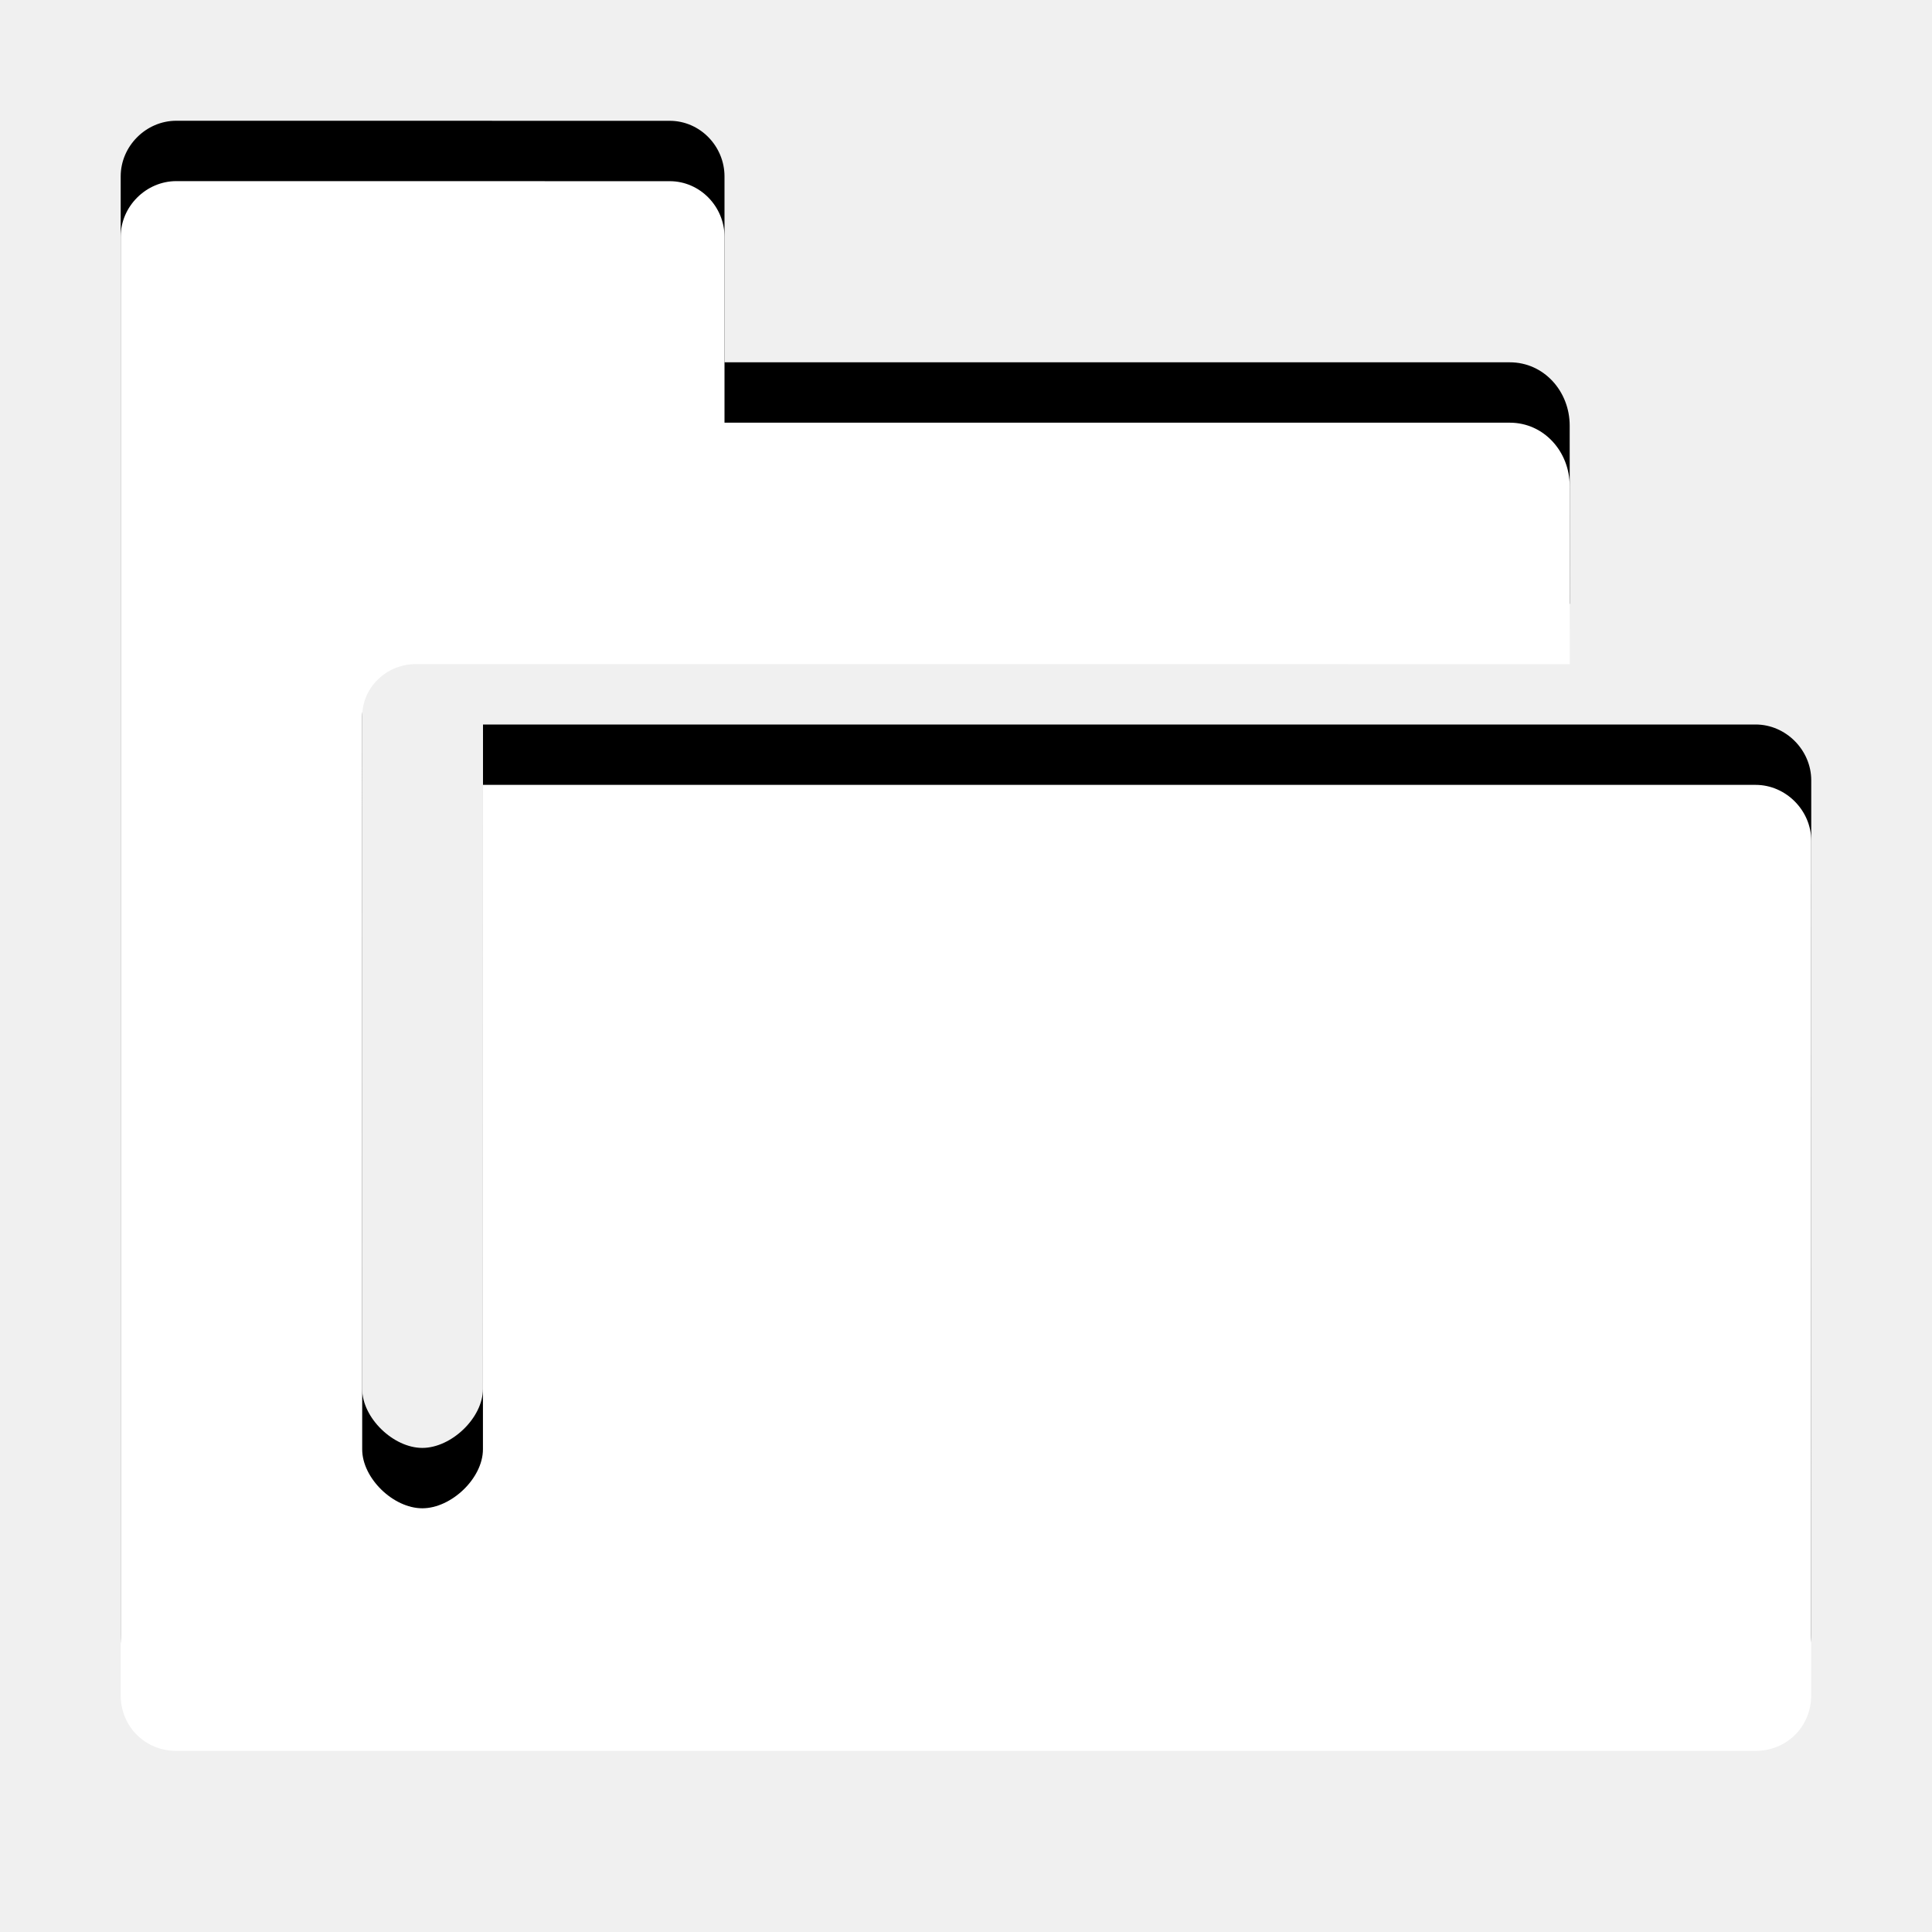
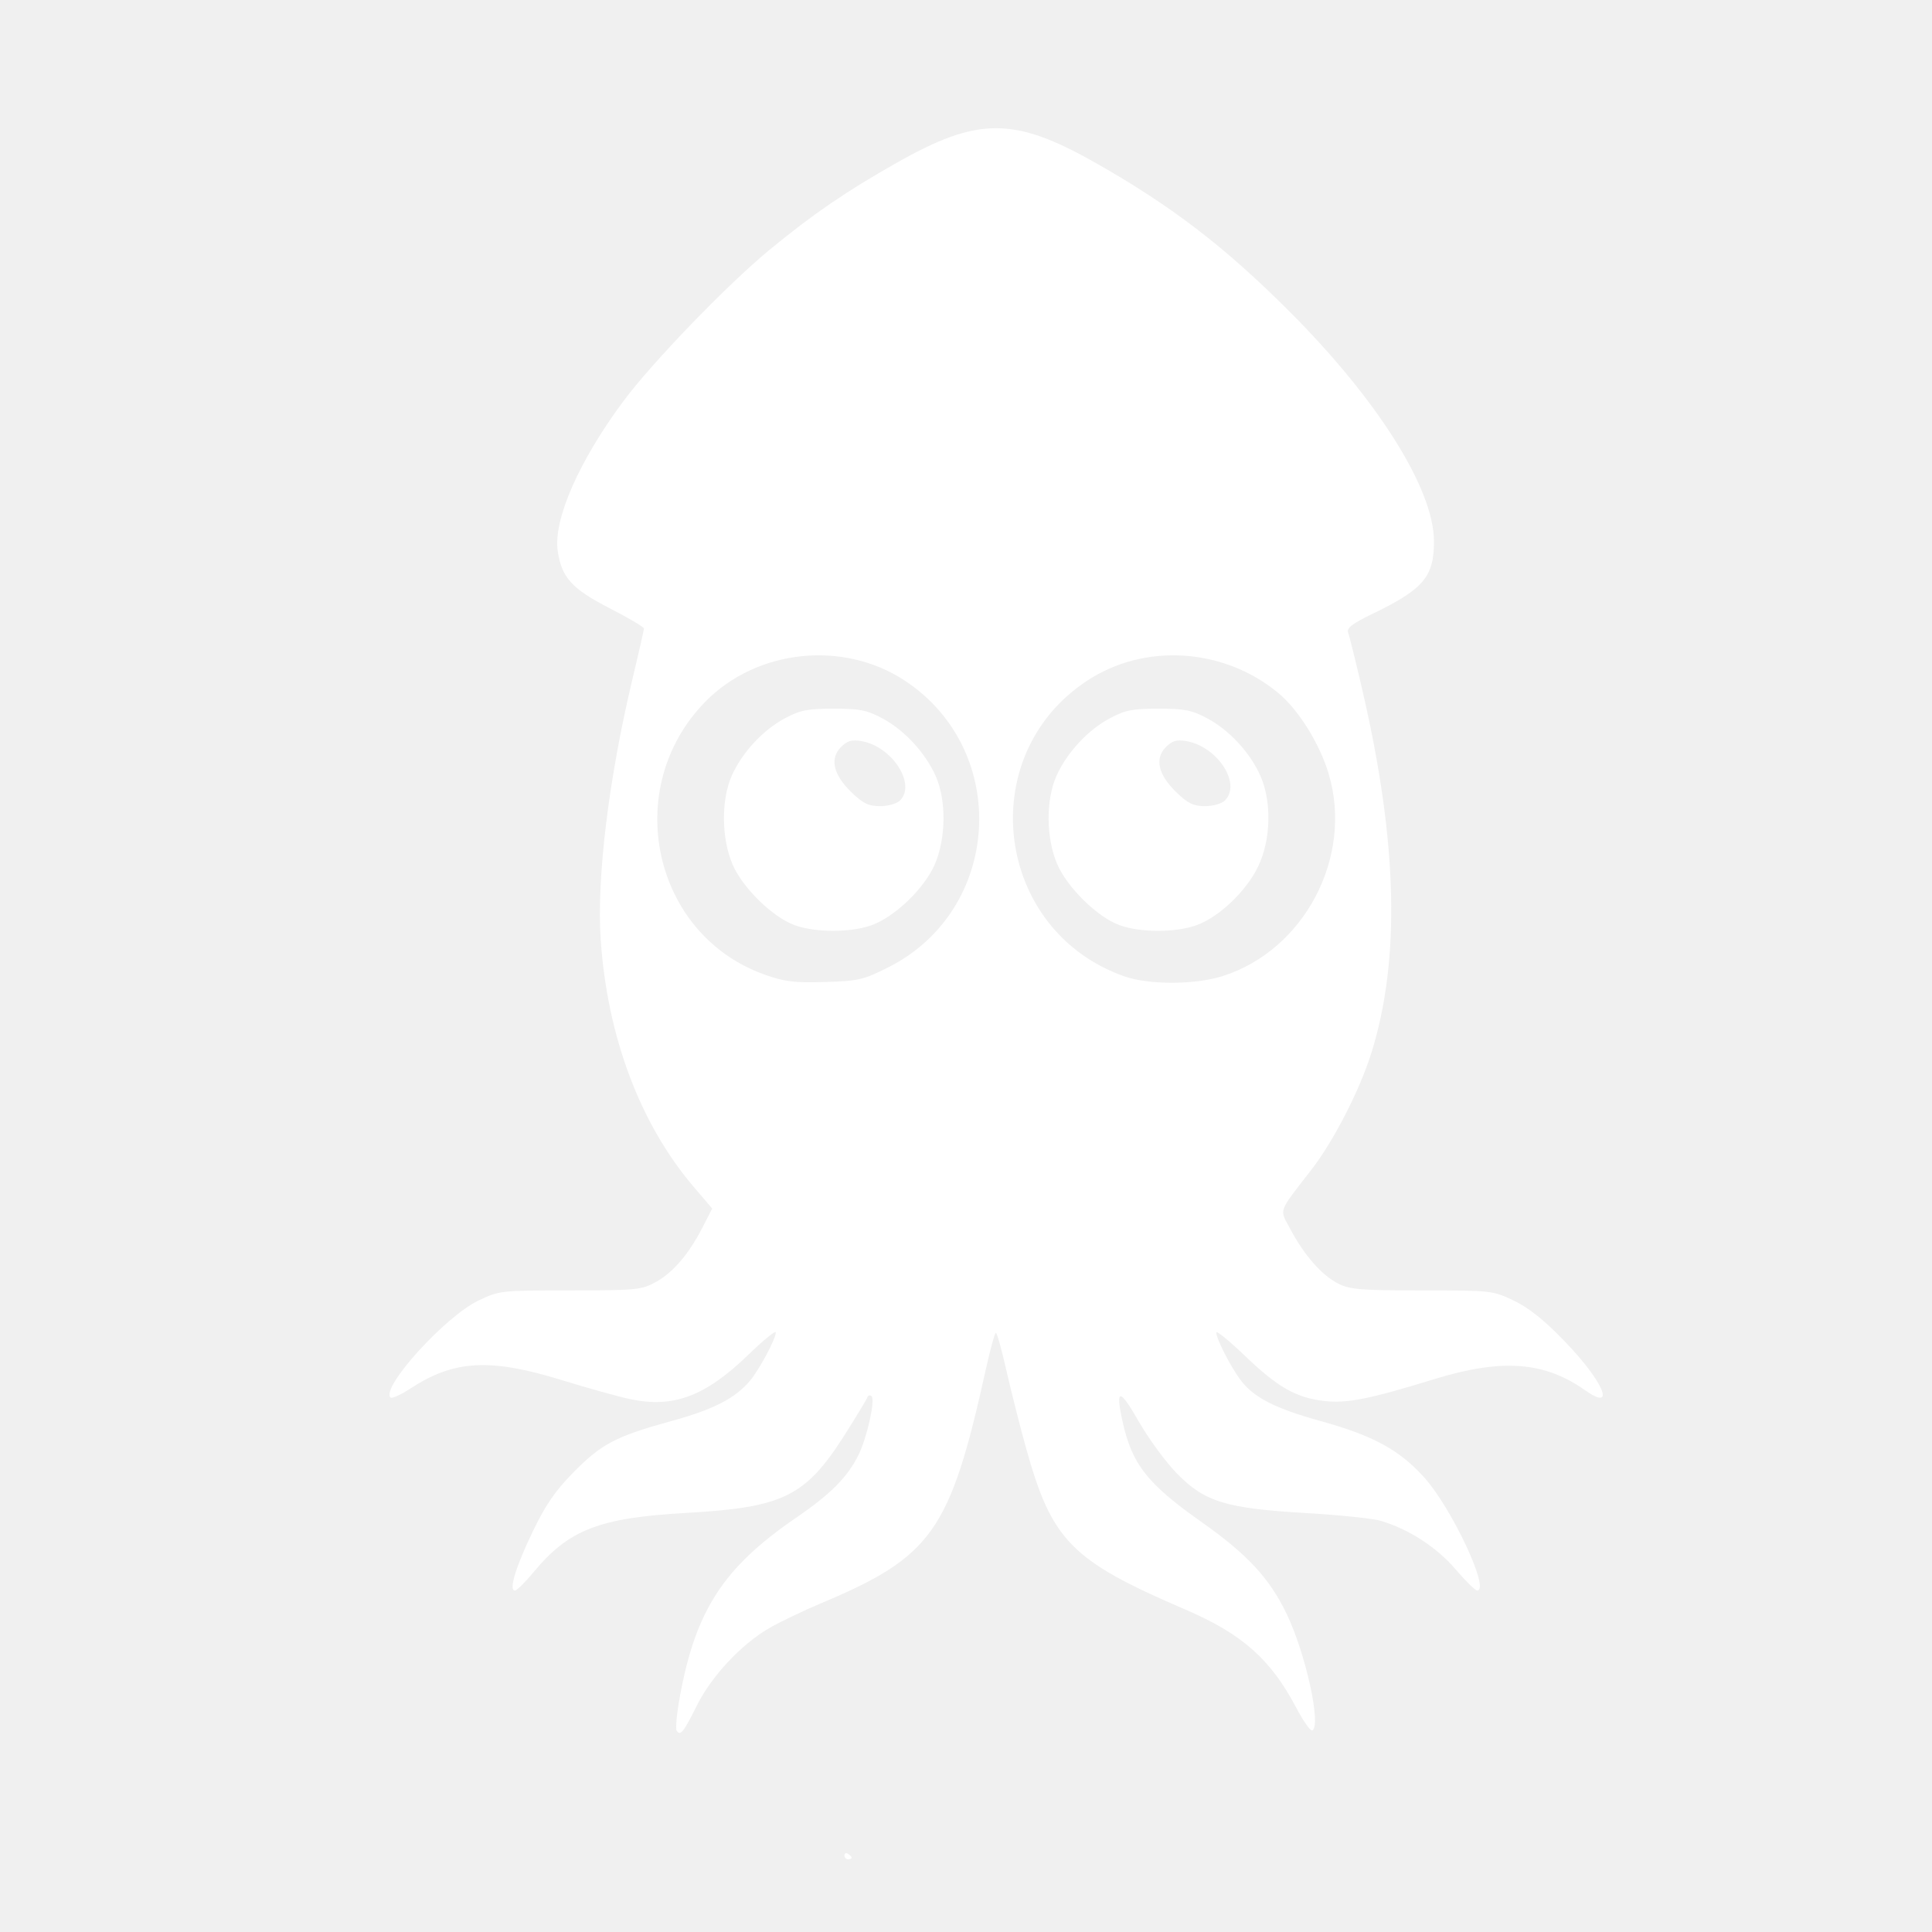
- <svg xmlns="http://www.w3.org/2000/svg" height="32" width="32" version="1.1">
-   <g transform="translate(573.14 110.3)" fill-rule="evenodd">
-     <path d="m-570.22-108.3c-0.501 0-0.921 0.42-0.921 0.921v24.158c0 0.517 0.403 0.921 0.921 0.921h26.158c0.518 0 0.921-0.403 0.921-0.921l0.001-14.154c0-0.501-0.42-0.925-0.921-0.925h-21.079l-0.001 11.005c0 0.48-0.524 0.977-1.004 0.977-0.48 0-0.996-0.497-0.996-0.977l0.001-12.143c0-0.48 0.405-0.862 0.885-0.862h4.594l14.521 0.001-0.001-2.952c0-0.567-0.426-1.048-0.992-1.048h-13.007v-3.079c0-0.501-0.406-0.921-0.907-0.921z" />
-     <path d="m-570.22-107.3c-0.501 0-0.921 0.42-0.921 0.921v24.158c0 0.517 0.403 0.921 0.921 0.921h26.158c0.518 0 0.921-0.403 0.921-0.921l0.001-14.154c0-0.501-0.42-0.925-0.921-0.925h-21.079l-0.001 11.005c0 0.48-0.524 0.977-1.004 0.977-0.48 0-0.996-0.497-0.996-0.977l0.001-12.143c0-0.48 0.405-0.862 0.885-0.862h4.594l14.521 0.001-0.001-2.952c0-0.567-0.426-1.048-0.992-1.048h-13.007v-3.079c0-0.501-0.406-0.921-0.907-0.921z" fill="#fff" />
-   </g>
+ <svg xmlns="http://www.w3.org/2000/svg" width="32" height="32" viewBox="227 24 225 160.714" version="1.1" id="svg2">
+   <defs id="defs13" />
+   <path id="path3419" d="m 325.343,207.939 c 0,-0.25 0.189,-0.335 0.42,-0.189 0.231,0.146 0.42,0.35 0.42,0.454 0,0.104 -0.189,0.189 -0.42,0.189 -0.231,0 -0.42,-0.204 -0.42,-0.454 z m -19.546,-14.55 c -0.146,-0.24 0.032,-2.05 0.394,-4.022 1.833,-9.981 5.09,-14.983 13.498,-20.735 4.043,-2.766 5.995,-4.727 7.283,-7.318 0.991,-1.993 1.983,-6.425 1.534,-6.852 -0.184,-0.175 -0.408,-0.114 -0.496,0.136 -0.089,0.25 -1.255,2.181 -2.593,4.291 -4.604,7.262 -7.151,8.522 -18.52,9.163 -10.104,0.57 -13.671,1.955 -17.757,6.899 -0.972,1.175 -1.95,2.137 -2.174,2.137 -0.743,0 0.08,-2.722 2.074,-6.862 1.499,-3.111 2.618,-4.74 4.733,-6.889 3.278,-3.33 4.948,-4.207 11.389,-5.977 4.901,-1.347 7.424,-2.633 9.153,-4.666 1.086,-1.277 3.039,-4.918 3.039,-5.666 0,-0.274 -1.413,0.871 -3.14,2.545 -5.053,4.896 -8.766,6.299 -13.833,5.226 -1.339,-0.284 -4.926,-1.283 -7.971,-2.221 -8.35,-2.572 -12.539,-2.337 -17.622,0.991 -1.117,0.731 -2.157,1.2 -2.312,1.043 -1.14,-1.163 6.372,-9.444 10.247,-11.295 2.428,-1.16 2.602,-1.18 10.667,-1.18 7.666,0 8.312,-0.062 9.944,-0.952 2.029,-1.107 3.876,-3.257 5.476,-6.373 l 1.133,-2.208 -2.17,-2.545 c -6.221,-7.296 -10.051,-17.483 -10.815,-28.763 -0.485,-7.161 0.926,-18.744 3.697,-30.348 0.732,-3.066 1.336,-5.716 1.342,-5.887 0.006,-0.172 -1.783,-1.233 -3.977,-2.359 -4.416,-2.266 -5.612,-3.58 -6.065,-6.665 -0.536,-3.646 2.445,-10.455 7.638,-17.451 3.344,-4.505 12.134,-13.61 17.014,-17.625 5.082,-4.181 8.891,-6.789 14.831,-10.151 9.473,-5.362 13.65,-5.362 23.123,0 8.859,5.014 15.112,9.808 22.663,17.375 10.25,10.272 16.751,20.612 16.774,26.681 0.016,4.138 -1.201,5.591 -7.053,8.426 -2.492,1.207 -3.149,1.709 -2.94,2.247 0.148,0.38 0.916,3.49 1.706,6.91 4.063,17.592 4.384,31.267 0.987,42.068 -1.355,4.309 -4.367,10.187 -6.9,13.469 -4.056,5.254 -3.821,4.588 -2.499,7.064 1.607,3.012 3.645,5.331 5.523,6.282 1.393,0.706 2.61,0.806 9.789,0.806 8.086,0 8.232,0.016 10.694,1.192 1.743,0.833 3.522,2.255 5.9,4.717 4.568,4.731 6.065,8.313 2.387,5.713 -4.73,-3.343 -9.686,-3.708 -17.546,-1.291 -7.558,2.324 -10.17,2.845 -12.786,2.55 -3.301,-0.373 -5.441,-1.586 -9.26,-5.25 -1.844,-1.77 -3.353,-2.997 -3.353,-2.727 0,0.712 1.613,3.877 2.795,5.486 1.512,2.058 4.012,3.345 9.379,4.832 6.078,1.683 9.115,3.331 12.004,6.514 3.217,3.545 7.76,13.216 6.208,13.216 -0.225,0 -1.366,-1.121 -2.534,-2.491 -2.173,-2.548 -5.496,-4.695 -8.723,-5.635 -0.925,-0.27 -4.827,-0.673 -8.671,-0.897 -9.346,-0.544 -11.831,-1.308 -15.066,-4.634 -1.298,-1.334 -3.288,-4.05 -4.423,-6.036 -2.217,-3.88 -2.736,-3.903 -1.904,-0.084 1.102,5.061 2.866,7.318 9.222,11.801 5.347,3.771 7.911,6.539 9.911,10.701 2.209,4.596 4.053,12.96 2.992,13.571 -0.205,0.118 -1.056,-1.085 -1.892,-2.673 -2.955,-5.614 -6.294,-8.57 -12.869,-11.395 -13.379,-5.748 -15.569,-7.977 -18.62,-18.954 -0.688,-2.477 -1.7,-6.48 -2.248,-8.897 -0.548,-2.417 -1.1,-4.395 -1.227,-4.396 -0.127,0 -0.667,1.97 -1.199,4.379 -4.142,18.736 -6.232,21.693 -19.171,27.126 -2.081,0.874 -4.81,2.184 -6.063,2.912 -3.246,1.885 -6.719,5.615 -8.41,9.03 -1.531,3.094 -1.919,3.57 -2.34,2.874 z m 24.661,-88.881 c 13.2,-6.655 14.278,-25.205 1.939,-33.371 -7.175,-4.748 -17.264,-3.684 -23.268,2.454 -9.842,10.062 -6.13,27.122 6.913,31.767 2.338,0.833 3.463,0.971 7.026,0.864 3.918,-0.118 4.483,-0.249 7.389,-1.714 z m -10.903,-4.902 c -2.58,-0.931 -6.093,-4.371 -7.254,-7.103 -1.279,-3.01 -1.325,-7.444 -0.107,-10.246 1.17,-2.69 3.619,-5.355 6.185,-6.729 1.82,-0.974 2.648,-1.14 5.702,-1.14 3.054,0 3.883,0.166 5.702,1.14 2.558,1.37 5.006,4.028 6.198,6.729 1.239,2.809 1.193,7.227 -0.107,10.246 -1.22,2.834 -4.713,6.182 -7.439,7.129 -2.442,0.849 -6.49,0.837 -8.881,-0.027 z m 12.274,-14.54 c 1.899,-1.937 -0.981,-6.316 -4.543,-6.906 -1.112,-0.184 -1.634,-0.026 -2.36,0.714 -1.317,1.343 -0.875,3.216 1.24,5.257 1.35,1.302 1.984,1.608 3.334,1.608 0.956,0 1.95,-0.288 2.329,-0.674 z m 37.559,20.466 c 9.533,-3.027 15.229,-13.882 12.352,-23.543 -1.057,-3.549 -3.54,-7.518 -5.927,-9.475 -6.374,-5.225 -15.523,-5.79 -22.223,-1.372 -13.291,8.763 -10.732,29.1 4.33,34.413 2.877,1.015 8.235,1.005 11.468,-0.022 z m -11.995,-5.926 c -2.568,-0.927 -6.09,-4.37 -7.267,-7.103 -1.3,-3.02 -1.346,-7.437 -0.107,-10.246 1.192,-2.701 3.64,-5.36 6.198,-6.729 1.82,-0.974 2.648,-1.14 5.702,-1.14 3.054,0 3.883,0.166 5.702,1.14 2.567,1.375 5.016,4.039 6.185,6.729 1.314,3.022 1.198,7.421 -0.277,10.496 -1.399,2.917 -4.615,5.962 -7.273,6.886 -2.426,0.843 -6.479,0.828 -8.864,-0.033 z m 12.274,-14.54 c 1.935,-1.974 -0.914,-6.305 -4.543,-6.906 -1.112,-0.184 -1.634,-0.026 -2.36,0.714 -1.317,1.343 -0.875,3.216 1.24,5.257 1.35,1.302 1.983,1.608 3.334,1.608 0.956,0 1.95,-0.288 2.329,-0.674 z" style="fill:#ffffff;stroke-width:0.864" />
+   <path id="path3417" d="m 306.427,190.943 c 0.006,-1.52 1.655,-7.773 2.65,-10.045 2.068,-4.725 4.814,-7.641 11.767,-12.499 2.154,-1.505 4.382,-3.474 5.189,-4.587 1.738,-2.397 3.193,-6.987 3.016,-9.513 l -0.132,-1.871 -2.689,4.463 c -1.479,2.455 -3.34,5.199 -4.136,6.098 -2.802,3.164 -7.622,4.615 -15.457,4.653 -7.584,0.037 -12.385,1.727 -16.623,5.85 -3.166,3.081 -3.303,2.302 -0.57,-3.266 2.347,-4.781 5.927,-8.727 9.447,-10.412 1.29,-0.617 4.033,-1.546 6.096,-2.063 4.879,-1.223 7.788,-2.627 9.454,-4.562 1.594,-1.852 3.327,-5.476 3.333,-6.969 0.006,-0.925 -0.442,-0.602 -3.462,2.512 -5.76,5.939 -9.151,7.006 -16.084,5.059 -2.081,-0.584 -5.108,-1.47 -6.727,-1.969 -6.577,-2.026 -11.107,-1.907 -15.285,0.401 -2.905,1.605 -3.188,1.598 -2.346,-0.062 1.166,-2.299 6.129,-6.994 8.818,-8.341 l 2.506,-1.255 h 8.198 c 7.125,0 8.402,-0.104 9.758,-0.791 2.082,-1.056 4.702,-4.021 6.073,-6.873 l 1.117,-2.323 -2.83,-3.584 c -3.599,-4.559 -7.029,-11.573 -8.445,-17.273 -2.698,-10.857 -2.024,-23.779 2.144,-41.091 0.798,-3.315 1.399,-6.065 1.337,-6.111 -0.063,-0.046 -1.744,-0.879 -3.736,-1.852 -6.021,-2.939 -7.381,-5.456 -5.897,-10.915 2.55,-9.381 15.652,-24.859 29.488,-34.835 4.209,-3.035 13.039,-7.9 16.105,-8.873 3.036,-0.964 5.737,-0.995 8.729,-0.101 2.863,0.856 10.885,5.179 15.317,8.255 15.005,10.414 29.107,27.312 30.821,36.929 0.826,4.634 -0.585,6.799 -6.226,9.56 -1.965,0.962 -3.625,1.786 -3.688,1.832 -0.063,0.046 0.539,2.796 1.337,6.111 3.043,12.642 4.346,24.327 3.606,32.332 -0.914,9.886 -4.408,19.065 -9.908,26.031 l -2.83,3.584 1.117,2.323 c 1.371,2.851 3.991,5.816 6.073,6.873 1.356,0.688 2.633,0.791 9.758,0.791 8.083,0 8.231,0.016 10.511,1.17 1.272,0.644 3.177,1.931 4.233,2.862 2.225,1.959 5.678,6.372 5.293,6.764 -0.144,0.147 -1.374,-0.337 -2.734,-1.076 -2.937,-1.597 -6.87,-2.278 -10.123,-1.753 -1.252,0.202 -4.941,1.19 -8.197,2.197 -10.404,3.215 -13.568,2.57 -20.007,-4.078 -1.797,-1.855 -3.369,-3.203 -3.495,-2.995 -0.34,0.561 1.558,5.061 2.878,6.827 1.786,2.388 4.39,3.804 9.308,5.061 2.466,0.63 5.54,1.652 6.831,2.27 3.524,1.687 7.103,5.631 9.45,10.414 2.732,5.568 2.596,6.347 -0.57,3.266 -4.238,-4.123 -9.038,-5.813 -16.623,-5.85 -11.059,-0.054 -14.666,-2.04 -19.623,-10.8 -1.181,-2.087 -2.31,-3.898 -2.509,-4.023 -0.648,-0.408 -0.381,3.543 0.416,6.153 1.099,3.601 3.008,6.194 6.276,8.524 10.402,7.416 12.783,10.498 14.826,19.192 1.335,5.679 1.02,6.281 -1.192,2.283 -0.69,-1.248 -2.429,-3.377 -3.862,-4.731 -2.777,-2.623 -4.963,-3.886 -12.117,-7.003 -10.815,-4.712 -12.396,-7.029 -16.446,-24.103 -0.915,-3.858 -1.78,-7.133 -1.923,-7.278 -0.45,-0.459 -0.898,0.724 -1.645,4.343 -1.103,5.346 -3.892,15.06 -4.916,17.121 -2.254,4.538 -5.004,6.767 -12.234,9.917 -7.154,3.117 -9.34,4.38 -12.117,7.003 -1.434,1.354 -3.172,3.483 -3.862,4.731 -1.398,2.527 -2.017,3.134 -2.013,1.973 z m 22.175,-85.117 c 1.446,-0.471 3.727,-1.682 5.071,-2.691 11.824,-8.879 10.076,-27.174 -3.211,-33.611 -7.477,-3.622 -16.923,-1.721 -22.413,4.512 -5.791,6.574 -6.651,16.393 -2.072,23.67 4.918,7.817 13.786,10.999 22.625,8.119 z m -6.898,-5.945 c -3.754,-0.767 -7.073,-3.444 -9.027,-7.277 -1.469,-2.884 -1.407,-7.963 0.134,-10.963 1.184,-2.305 3.589,-4.781 5.885,-6.06 1.065,-0.593 2.328,-0.775 5.386,-0.775 3.594,0 4.19,0.117 5.949,1.173 7.298,4.376 8.835,13.582 3.299,19.76 -3.099,3.458 -7.427,5 -11.627,4.142 z m 10.126,-14.384 c 0.363,-0.371 0.661,-1.249 0.661,-1.951 0,-2.969 -2.672,-5.523 -5.779,-5.523 -1.96,0 -2.77,0.764 -2.77,2.612 0,3.507 5.745,7.048 7.888,4.862 z m 37.02,20.743 c 4.181,-1.071 8.607,-4.451 11.175,-8.533 4.878,-7.754 3.523,-18.482 -3.125,-24.733 -4.127,-3.88 -8.426,-5.433 -14.32,-5.17 -3.347,0.149 -4.254,0.371 -7.03,1.715 -11.265,5.457 -14.635,19.58 -7.1,29.76 4.641,6.27 12.554,8.97 20.399,6.961 z m -9.308,-6.359 c -2.72,-0.556 -4.901,-1.892 -7.026,-4.303 -5.476,-6.213 -3.511,-15.973 4.018,-19.959 2.05,-1.085 6.897,-1.296 9.502,-0.414 2.71,0.918 5.699,3.601 7.142,6.41 0.95,1.851 1.128,2.738 1.128,5.628 0,2.883 -0.178,3.773 -1.112,5.575 -2.74,5.285 -8.294,8.158 -13.653,7.063 z m 10.126,-14.384 c 1.659,-1.692 0.411,-5.41 -2.295,-6.838 -1.453,-0.766 -4.249,-0.836 -4.949,-0.122 -0.825,0.842 -0.601,3.534 0.404,4.837 1.956,2.537 5.389,3.603 6.839,2.123 z" style="fill:#ffffff;fill-opacity:1;stroke-width:0.864" />
+   <path id="path3415" d="m 306.844,189.837 c 0,-1.702 1.691,-7.291 3.076,-10.168 1.668,-3.465 4.812,-6.737 9.764,-10.167 4.322,-2.993 7.065,-5.816 8.183,-8.422 0.938,-2.185 1.817,-6.615 1.595,-8.037 -0.143,-0.918 -0.364,-0.717 -1.826,1.667 -7.038,11.472 -8.224,12.222 -20.46,12.927 -3.998,0.231 -8.026,0.639 -8.951,0.909 -2.943,0.857 -5.769,2.567 -8.281,5.011 -3.099,3.015 -3.221,2.206 -0.503,-3.331 1.368,-2.787 2.695,-4.731 4.52,-6.618 2.964,-3.066 5.47,-4.398 10.991,-5.843 6.604,-1.728 8.953,-3.142 10.926,-6.576 1.239,-2.156 2.347,-5.235 2.009,-5.58 -0.134,-0.137 -1.892,1.371 -3.906,3.352 -4.024,3.957 -5.236,4.745 -8.336,5.424 -2.604,0.57 -5.107,0.137 -12.712,-2.201 -3.101,-0.953 -6.785,-1.843 -8.186,-1.978 -2.923,-0.281 -6.471,0.584 -9.33,2.274 -1.196,0.707 -1.782,0.873 -1.773,0.502 0.04,-1.636 5.893,-7.376 9.219,-9.041 l 2.75,-1.376 7.692,0.119 c 6.79,0.105 7.902,0.024 9.489,-0.692 2.073,-0.935 4.43,-3.265 5.91,-5.841 1.879,-3.271 1.837,-3.703 -0.666,-6.807 -5.403,-6.7 -8.711,-14.669 -9.994,-24.075 -1.148,-8.421 9.2e-4,-20.153 3.395,-34.655 0.705,-3.013 1.191,-5.715 1.079,-6.004 -0.112,-0.289 -1.313,-0.963 -2.668,-1.498 -3.11,-1.227 -6.358,-3.642 -6.936,-5.155 -0.244,-0.64 -0.351,-2.396 -0.237,-3.902 0.435,-5.778 6.55,-15.449 15.63,-24.722 8.293,-8.469 14.734,-13.327 24.449,-18.442 5.208,-2.742 5.714,-2.918 8.921,-3.108 4.626,-0.273 6.418,0.275 13.426,4.105 15.02,8.209 30.001,22.971 36.174,35.645 1.832,3.761 1.964,4.259 1.964,7.368 0,3.083 -0.091,3.432 -1.2,4.614 -1.104,1.177 -4.648,3.206 -7.57,4.334 -1.412,0.545 -1.459,-0.097 0.699,9.67 2.367,10.71 2.994,15.766 3.006,24.23 0.007,5.69 -0.174,8.365 -0.752,11.063 -1.823,8.503 -4.82,14.907 -9.807,20.955 -2.015,2.444 -2.139,2.984 -1.144,4.992 1.506,3.039 4.027,5.854 6.226,6.951 2.143,1.07 2.371,1.092 9.941,0.975 l 7.748,-0.12 2.748,1.375 c 1.69,0.846 3.665,2.332 5.131,3.86 4.455,4.644 5.365,6.483 2.317,4.68 -2.859,-1.691 -6.407,-2.555 -9.33,-2.274 -1.401,0.135 -5.038,1.011 -8.084,1.947 -7.966,2.448 -9.749,2.768 -12.51,2.248 -3.314,-0.625 -4.513,-1.381 -8.668,-5.466 -2.029,-1.995 -3.788,-3.464 -3.909,-3.265 -0.333,0.549 1.583,5.068 2.887,6.813 1.786,2.388 4.39,3.804 9.308,5.061 2.466,0.63 5.54,1.652 6.831,2.27 3.524,1.687 7.103,5.631 9.45,10.414 2.732,5.568 2.596,6.347 -0.57,3.266 -4.238,-4.123 -9.038,-5.813 -16.623,-5.85 -11.096,-0.054 -14.546,-1.964 -19.688,-10.901 -2.377,-4.131 -3.229,-4.913 -3.219,-2.955 0.009,1.731 1.135,6.382 1.921,7.933 1.147,2.263 3.991,5.052 7.935,7.783 5.014,3.472 8.095,6.703 9.79,10.265 1.565,3.289 3.176,8.896 2.96,10.303 -0.124,0.81 -0.297,0.664 -1.137,-0.966 -0.545,-1.057 -2.147,-3.1 -3.56,-4.541 -2.62,-2.671 -3.678,-3.28 -15.419,-8.876 -4.489,-2.139 -6.693,-3.894 -8.467,-6.743 -1.476,-2.37 -3.58,-8.966 -5.44,-17.052 -1.835,-7.976 -2.288,-8.076 -3.901,-0.858 -1.616,7.229 -3.876,14.713 -5.186,17.171 -1.618,3.035 -4.274,5.273 -8.848,7.454 -11.824,5.638 -12.854,6.23 -15.476,8.904 -1.413,1.441 -2.978,3.436 -3.477,4.434 -1.028,2.056 -1.311,2.237 -1.311,0.841 z m 20.376,-83.31 c 12.438,-3.304 18.392,-18.119 11.855,-29.497 -1.472,-2.563 -5.65,-6.419 -8.353,-7.71 -11.917,-5.692 -25.482,1.654 -27.728,15.015 -1.612,9.588 4.801,19.517 14.361,22.235 2.647,0.752 6.942,0.734 9.865,-0.043 z m -5.517,-6.646 c -3.754,-0.767 -7.073,-3.444 -9.027,-7.277 -1.469,-2.884 -1.407,-7.963 0.134,-10.963 1.184,-2.305 3.589,-4.781 5.885,-6.06 1.065,-0.593 2.328,-0.775 5.386,-0.775 3.594,0 4.19,0.117 5.949,1.173 7.298,4.376 8.835,13.582 3.299,19.76 -3.099,3.458 -7.427,5 -11.627,4.142 z m 10.126,-14.384 c 0.363,-0.371 0.661,-1.249 0.661,-1.951 0,-2.969 -2.672,-5.523 -5.779,-5.523 -1.96,0 -2.77,0.764 -2.77,2.612 0,3.507 5.745,7.048 7.888,4.862 z m 36.607,21.104 c 9.715,-2.651 16.133,-12.447 14.552,-22.212 -1.855,-11.46 -12.344,-18.951 -23.255,-16.61 -3.413,0.732 -6.427,2.365 -9.203,4.987 -4.233,3.997 -6.269,8.697 -6.269,14.47 0,9.008 5.916,16.96 14.338,19.27 2.885,0.791 7.134,0.832 9.836,0.095 z m -8.895,-6.72 c -2.72,-0.556 -4.901,-1.892 -7.026,-4.303 -5.476,-6.213 -3.511,-15.973 4.018,-19.959 2.05,-1.085 6.897,-1.296 9.502,-0.414 2.71,0.918 5.699,3.601 7.142,6.41 0.95,1.851 1.128,2.738 1.128,5.628 0,2.883 -0.178,3.773 -1.112,5.575 -2.74,5.285 -8.294,8.158 -13.653,7.063 z m 10.126,-14.384 c 1.659,-1.692 0.411,-5.41 -2.295,-6.838 -1.453,-0.766 -4.249,-0.836 -4.949,-0.122 -0.825,0.842 -0.601,3.534 0.404,4.837 1.956,2.537 5.389,3.603 6.839,2.123 z" style="fill:#ffffff;fill-opacity:0;stroke-width:0.864" />
+   <path id="path3405" d="m 289.607,171.921 c 0,-0.918 2.742,-5.302 4.642,-7.423 2.618,-2.921 5.049,-4.225 10.914,-5.852 5.536,-1.535 8.406,-2.987 10.149,-5.132 1.557,-1.917 3.304,-5.642 3.598,-7.673 0.277,-1.915 1.78,-4.343 2.69,-4.347 0.37,0 1.978,0.543 3.574,1.209 2.867,1.198 2.905,1.235 3.186,3.109 0.638,4.257 0.492,4.853 -2.407,9.835 -3.213,5.521 -4.702,7.366 -7.079,8.769 -2.612,1.542 -4.619,1.932 -12.111,2.356 -8.006,0.453 -11.143,1.273 -14.763,3.859 -1.317,0.941 -2.394,1.521 -2.394,1.289 z m 104.756,-1.084 c -3.301,-2.599 -8.483,-4.02 -14.785,-4.052 -7.739,-0.041 -12.435,-1.478 -15.265,-4.673 -0.806,-0.91 -2.732,-3.831 -4.28,-6.49 l -2.814,-4.835 0.295,-3.397 0.295,-3.397 1.74,-0.758 c 4.588,-1.999 4.805,-2.028 5.997,-0.812 0.655,0.668 1.232,1.897 1.45,3.09 0.464,2.534 2.097,6.036 3.78,8.109 1.734,2.134 4.364,3.444 10.129,5.043 5.797,1.608 8.235,2.919 10.846,5.833 2.017,2.251 4.801,6.786 4.56,7.429 -0.071,0.189 -0.948,-0.301 -1.95,-1.09 z M 320.716,99.089 c -8.986,-3.005 -11.497,-14.467 -4.562,-20.826 4.94,-4.53 12.018,-4.279 16.478,0.586 2.574,2.807 3.341,4.724 3.357,8.393 0.022,4.815 -2.355,8.803 -6.558,11.001 -1.922,1.005 -6.819,1.481 -8.715,0.846 z m 11.744,-13.62 c 1.136,-1.473 1.099,-2.472 -0.174,-4.688 -1.944,-3.385 -6.733,-4.649 -8.402,-2.218 -2.03,2.956 1.703,8.036 5.906,8.036 1.443,0 1.972,-0.224 2.671,-1.13 z m 25.549,13.402 c -2.532,-0.962 -4.789,-2.772 -6.142,-4.924 -7.438,-11.833 7.501,-25.111 17.825,-15.841 6.511,5.846 5.253,15.918 -2.517,20.149 -2.14,1.165 -6.882,1.484 -9.166,0.616 z m 12.289,-13.402 c 1.136,-1.473 1.099,-2.472 -0.174,-4.688 -1.945,-3.385 -6.733,-4.649 -8.402,-2.218 -2.03,2.956 1.703,8.036 5.906,8.036 1.443,0 1.972,-0.224 2.671,-1.13 z" style="fill:#ffffff;fill-opacity:1;stroke-width:0.864" />
+   <path id="path3403" d="m 320.041,98.488 c -3.33,-1.335 -5.814,-3.957 -6.963,-7.347 -1.423,-4.2 -0.632,-8.263 2.263,-11.617 7.144,-8.279 20.514,-3.069 20.514,7.995 0,3.954 -2.947,8.664 -6.535,10.446 -2.011,0.999 -7.344,1.3 -9.279,0.524 z m 12.328,-12.425 c 1.399,-1.559 1.539,-2.723 0.575,-4.755 -1.567,-3.303 -5.106,-5.11 -7.778,-3.971 -2.629,1.121 -2.959,4.084 -0.751,6.76 2.457,2.978 6.213,3.907 7.954,1.966 z m 25.538,12.425 c -5.077,-2.08 -8.157,-6.966 -7.636,-12.116 1.076,-10.631 13.524,-14.807 20.398,-6.841 5.043,5.844 3.226,15.079 -3.64,18.496 -1.883,0.937 -7.293,1.211 -9.122,0.461 z m 12.595,-12.78 c 1.317,-1.596 1.343,-2.162 0.211,-4.546 -2.804,-5.908 -11.229,-5.323 -9.647,0.669 0.404,1.53 2.278,3.727 4.007,4.698 0.462,0.26 1.628,0.478 2.59,0.485 1.446,0.01 1.938,-0.216 2.838,-1.306 z" style="fill:#ffffff;stroke-width:0.864" />
</svg>
